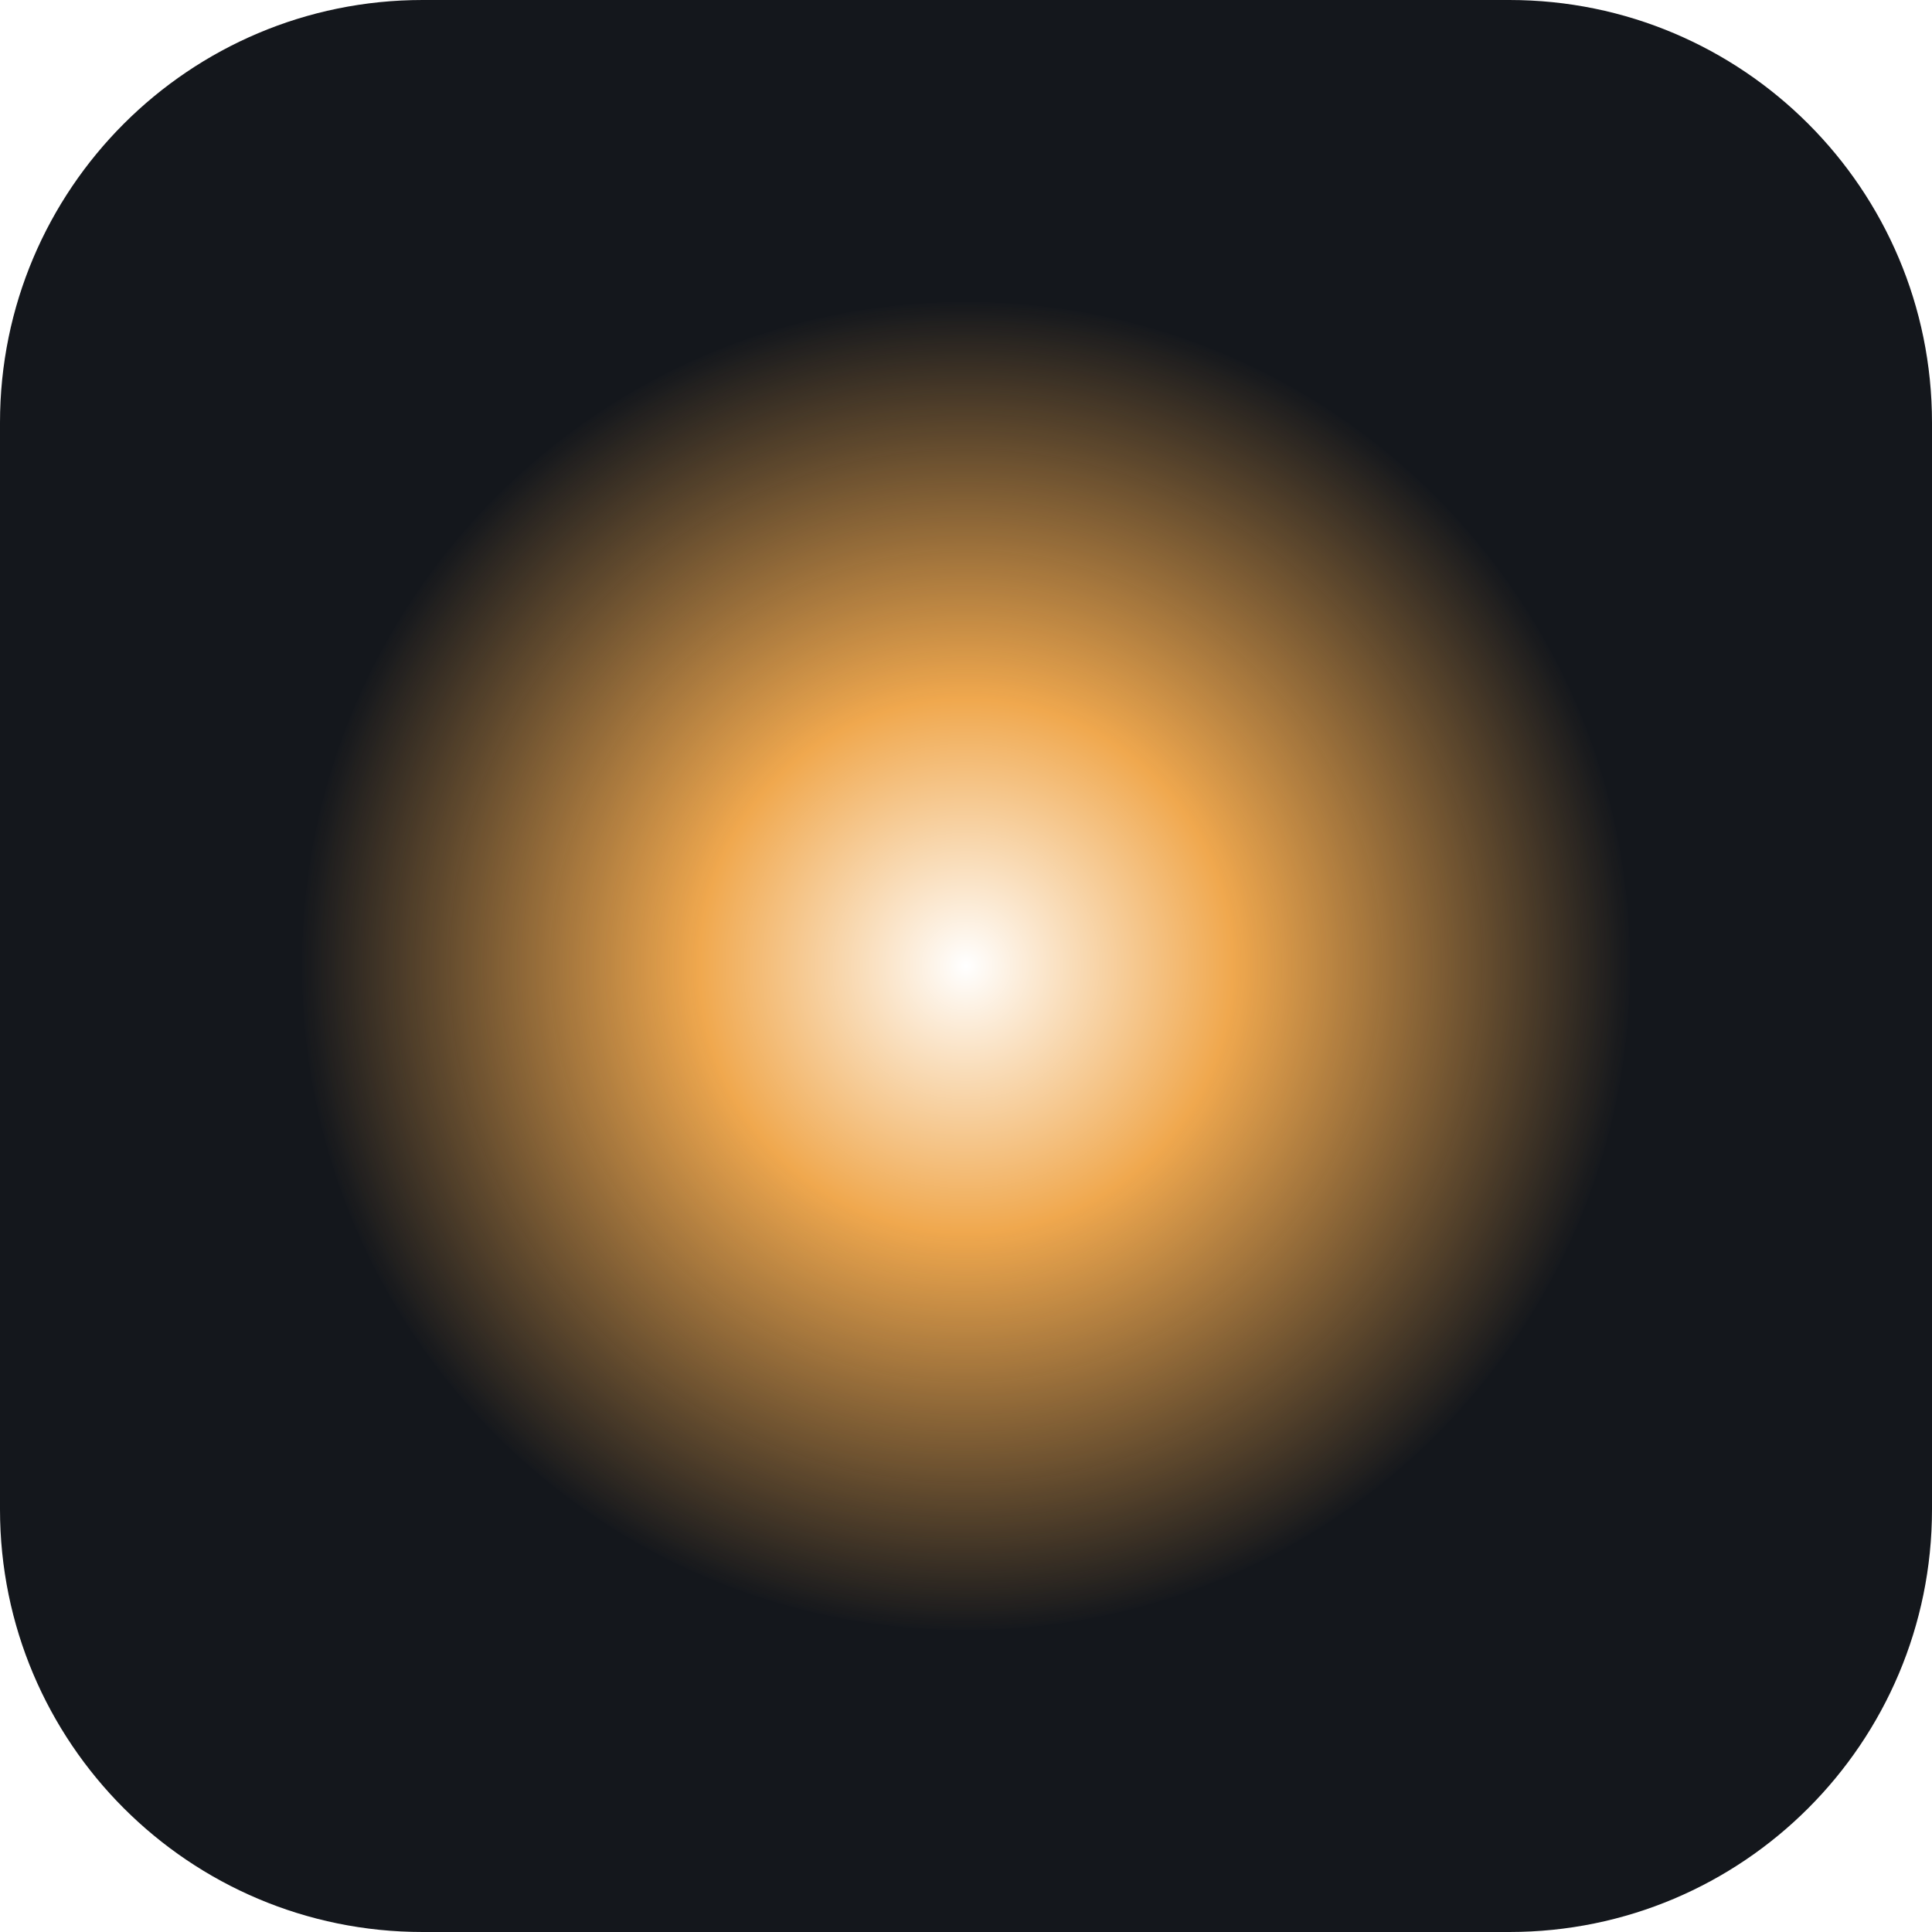
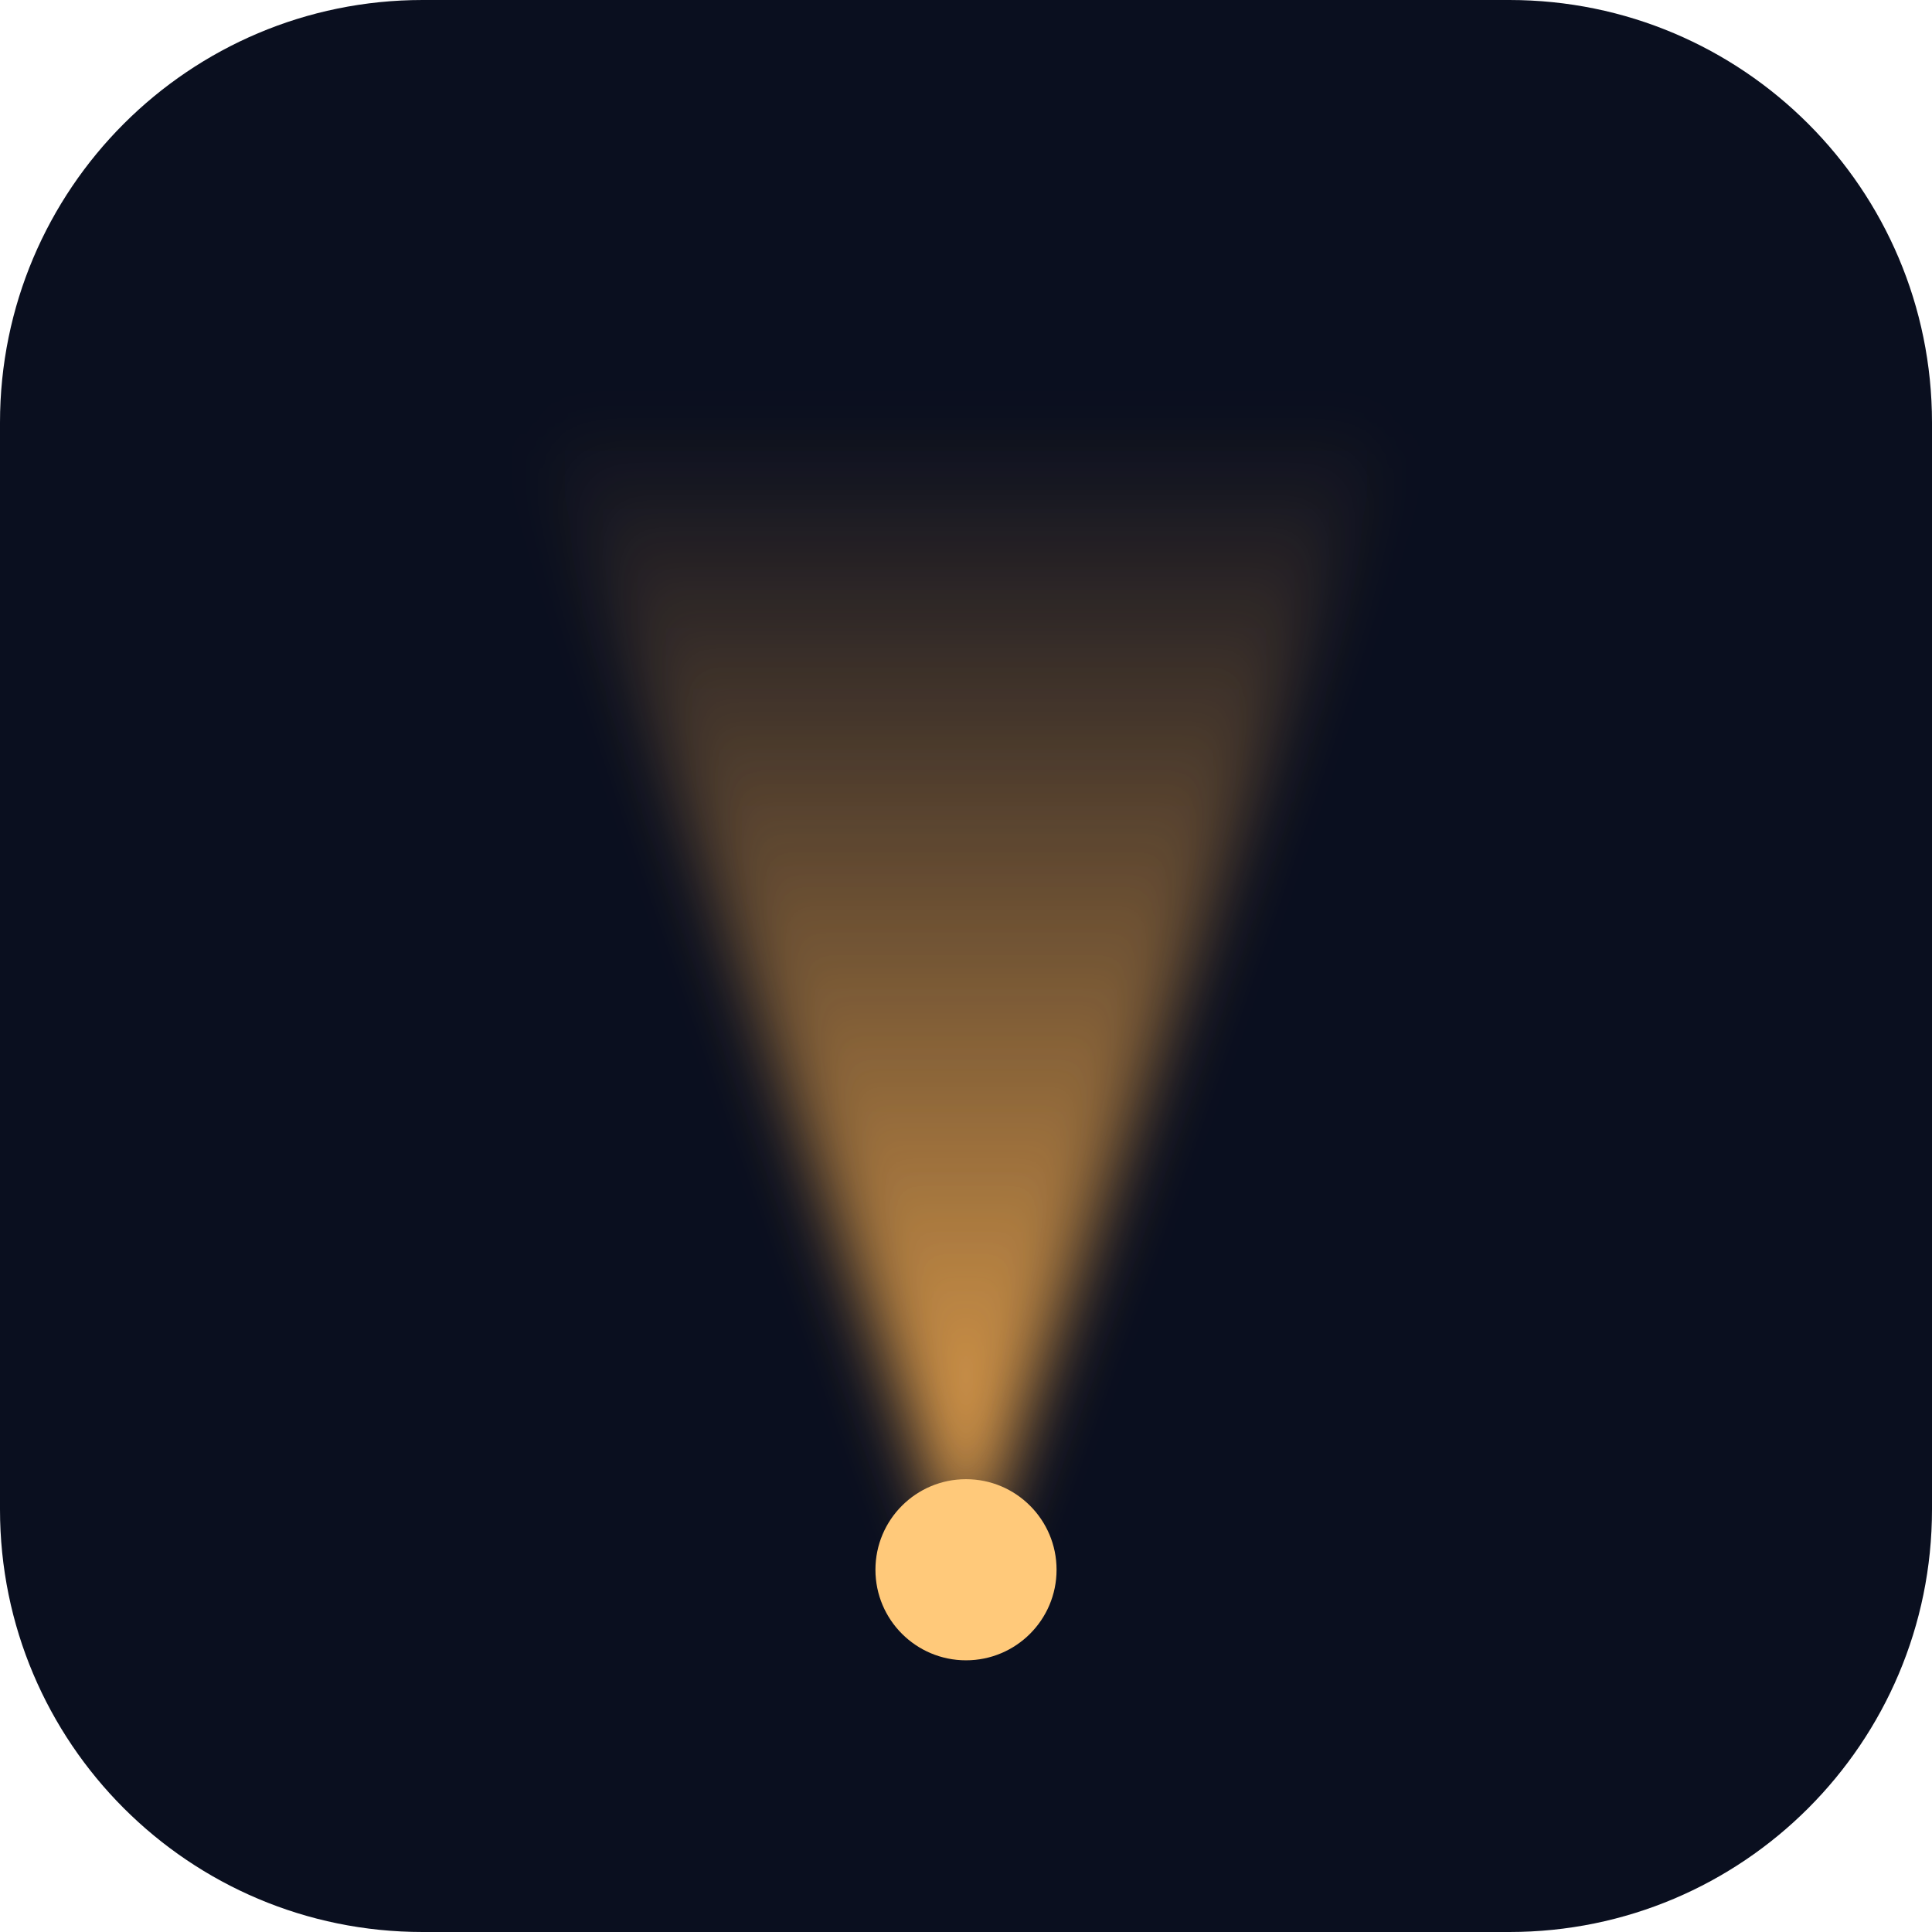
<svg xmlns="http://www.w3.org/2000/svg" viewBox="0 0 64 64">
-   <rect width="64" height="64" rx="14" fill="#14171C" />
-   <circle cx="32" cy="32" r="22" fill="url(#g)" />
+   <rect width="64" height="64" rx="14" fill="#0A0F1F" />
  <defs>
-     <radialGradient id="g" cx="50%" cy="50%" r="50%">
-       <stop offset="0%" stop-color="#FFFFFF" />
-       <stop offset="40%" stop-color="#F0A84E" />
+     <linearGradient id="beam" x1="0" y1="1" x2="0" y2="0">
+       <stop offset="0%" stop-color="#F0A84E" stop-opacity="1" />
      <stop offset="100%" stop-color="#F0A84E" stop-opacity="0" />
-     </radialGradient>
+     </linearGradient>
+     <filter id="soft" x="-50%" y="-50%" width="200%" height="200%">
+       <feGaussianBlur stdDeviation="1.1" />
+     </filter>
  </defs>
+   <polygon points="32,52 18,14 46,14" fill="url(#beam)" filter="url(#soft)" />
+   <circle cx="32" cy="52" r="3" fill="#FFC97A" />
</svg>
